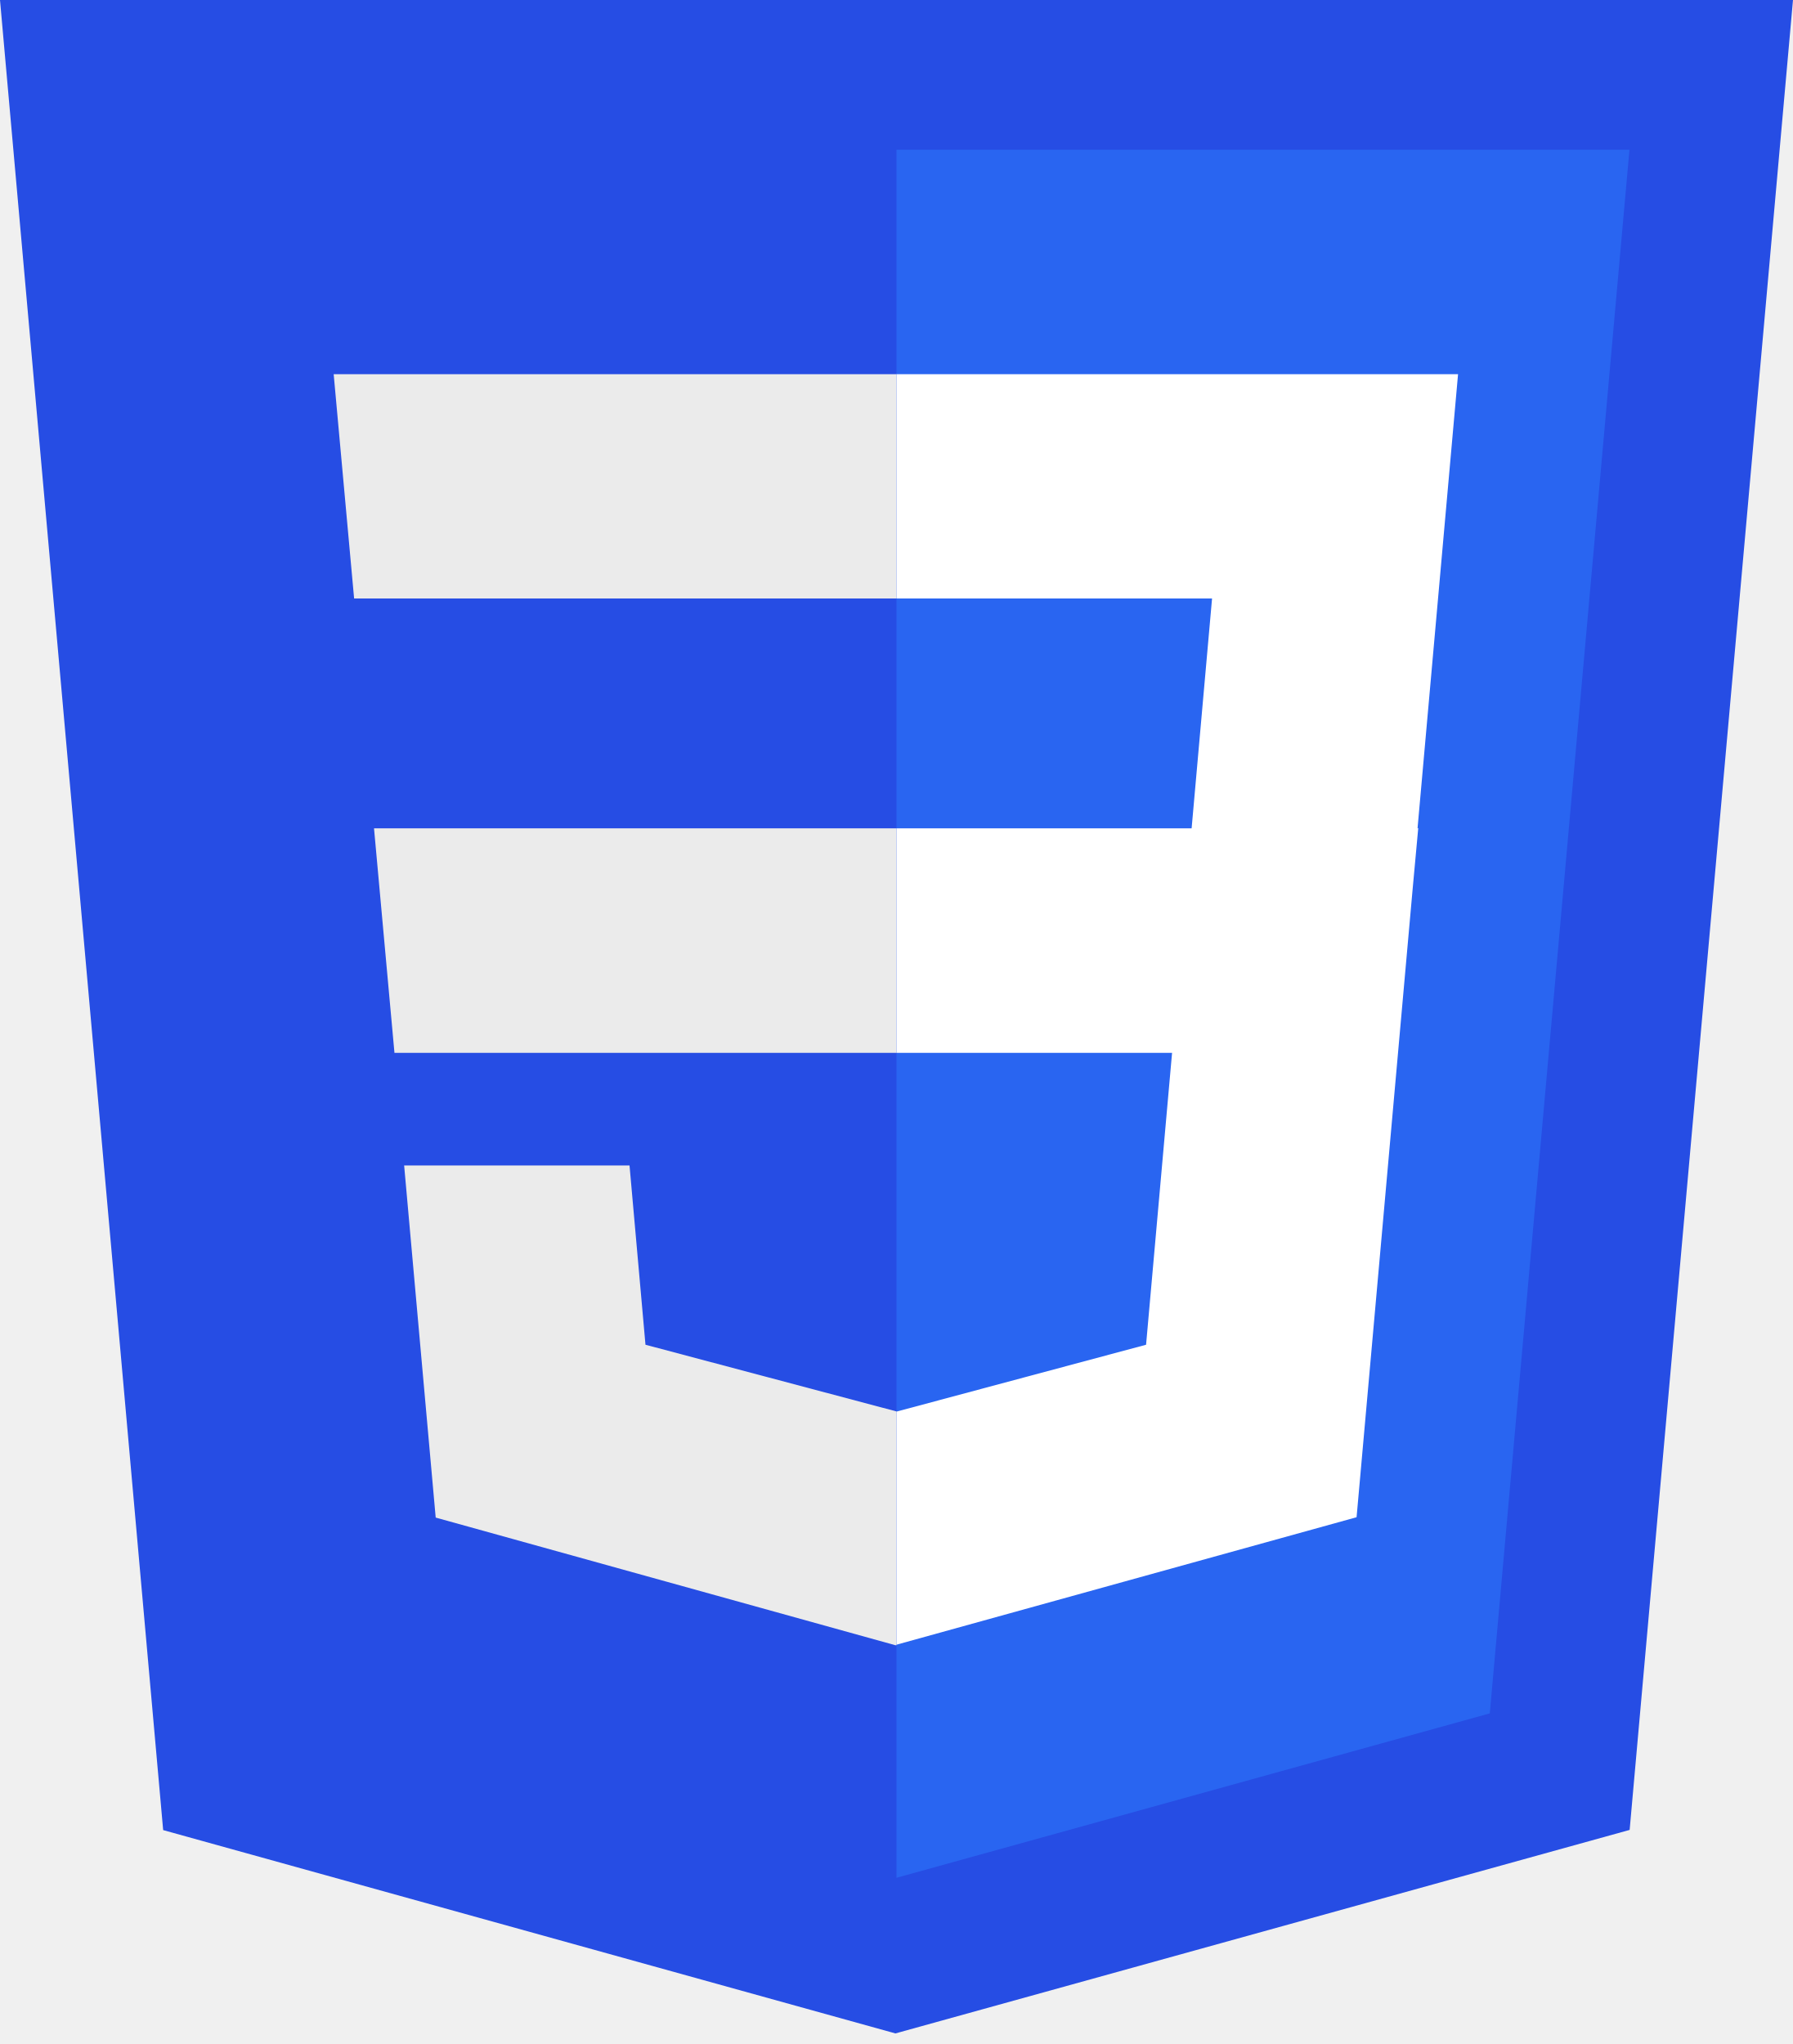
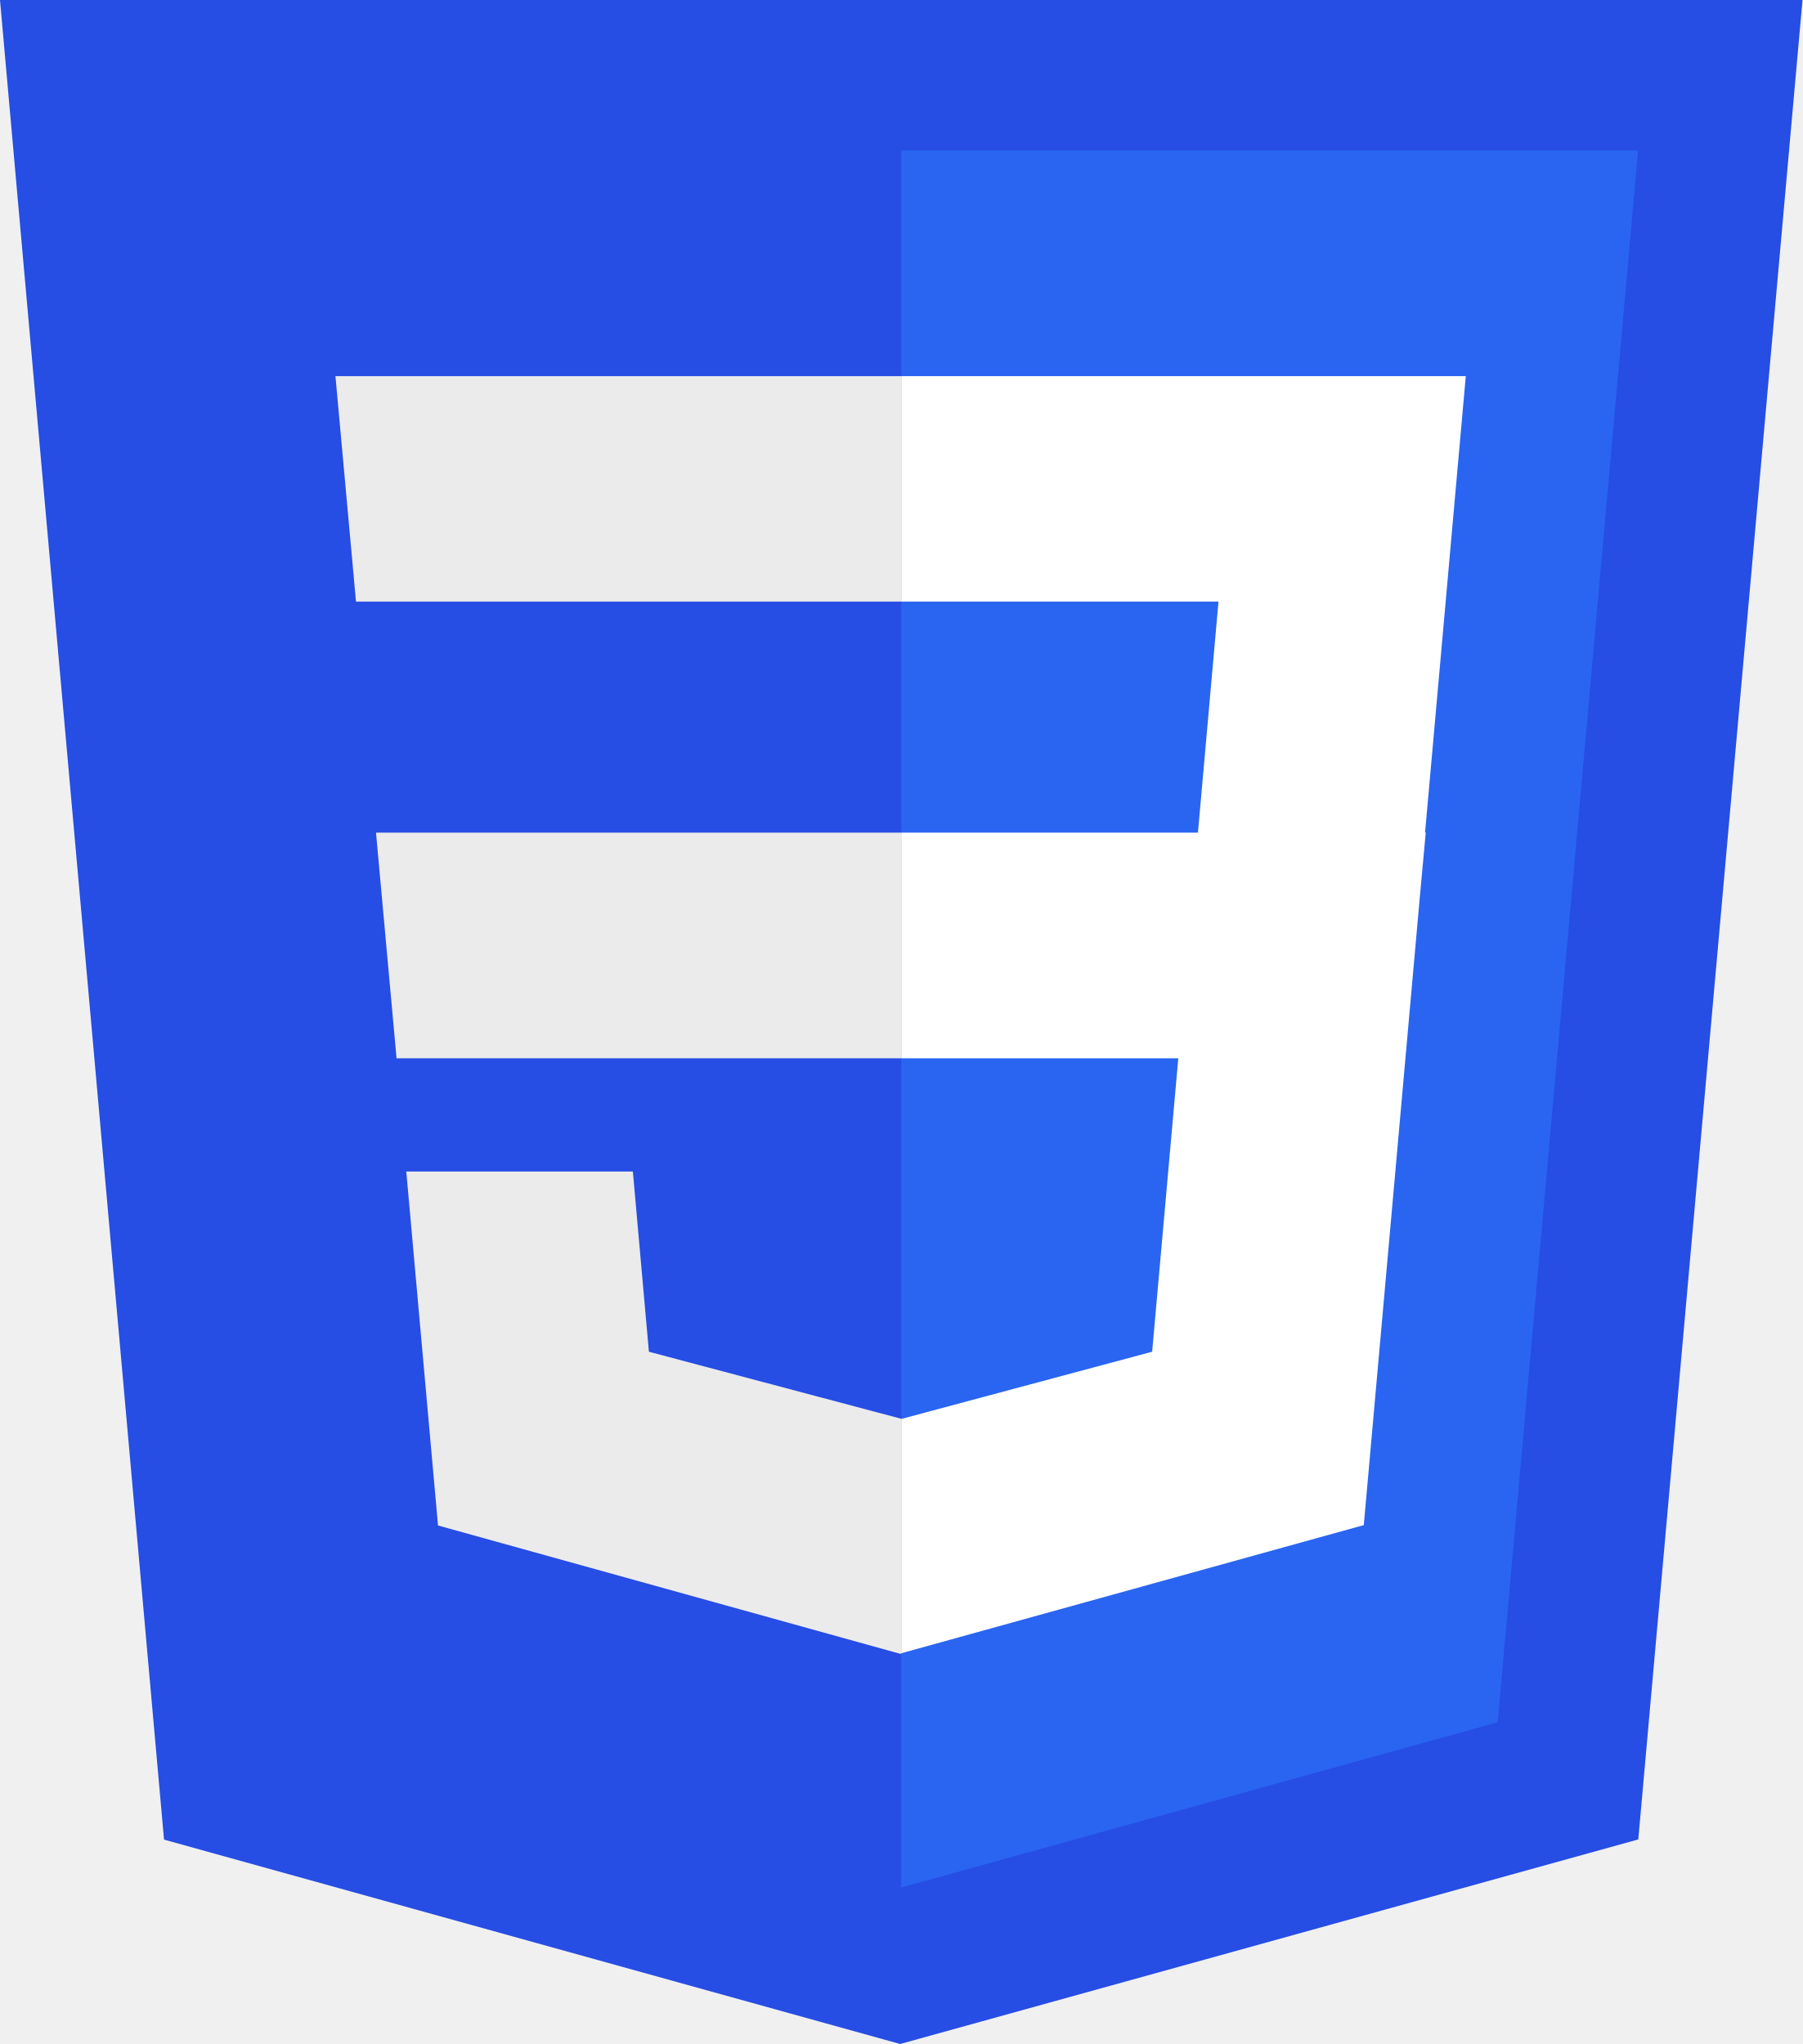
- <svg xmlns="http://www.w3.org/2000/svg" width="100px" height="114px" viewBox="0 0 100 114" version="1.1">
+ <svg id="css">
  <defs />
  <g id="Page-1" stroke="none" stroke-width="1" fill="none" fill-rule="evenodd">
-     <g id="css" fill-rule="nonzero">
+     <g fill-rule="nonzero">
      <polygon id="Shape" fill="#264DE4" points="49.94 113.41 9.1 102.07 0 0 100 0 90.89 102.06" />
      <polygon id="Shape" fill="#2965F1" points="83.09 95.56 90.88 8.35 50 8.35 50 104.73" />
      <path d="M20.86,46.2 L22,58.72 L50,58.72 L50,46.2 L20.86,46.2 Z M18.61,20.87 L19.75,33.38 L50,33.38 L50,20.87 L18.61,20.87 Z M50,78.72 L36,75 L35.11,65 L22.54,65 L24.3,84.64 L49.94,91.76 L50,91.76 L50,78.72 Z" id="Shape" fill="#EBEBEB" />
      <polygon id="Shape" fill="#FFFFFF" points="79.06 46.2 81.32 20.87 50 20.87 50 33.38 67.6 33.38 66.46 46.2 50 46.2 50 58.72 65.37 58.72 63.92 75 50 78.73 50 91.73 75.66 84.62 75.85 82.5 78.79 49.55 79.1 46.18" />
    </g>
  </g>
</svg>
